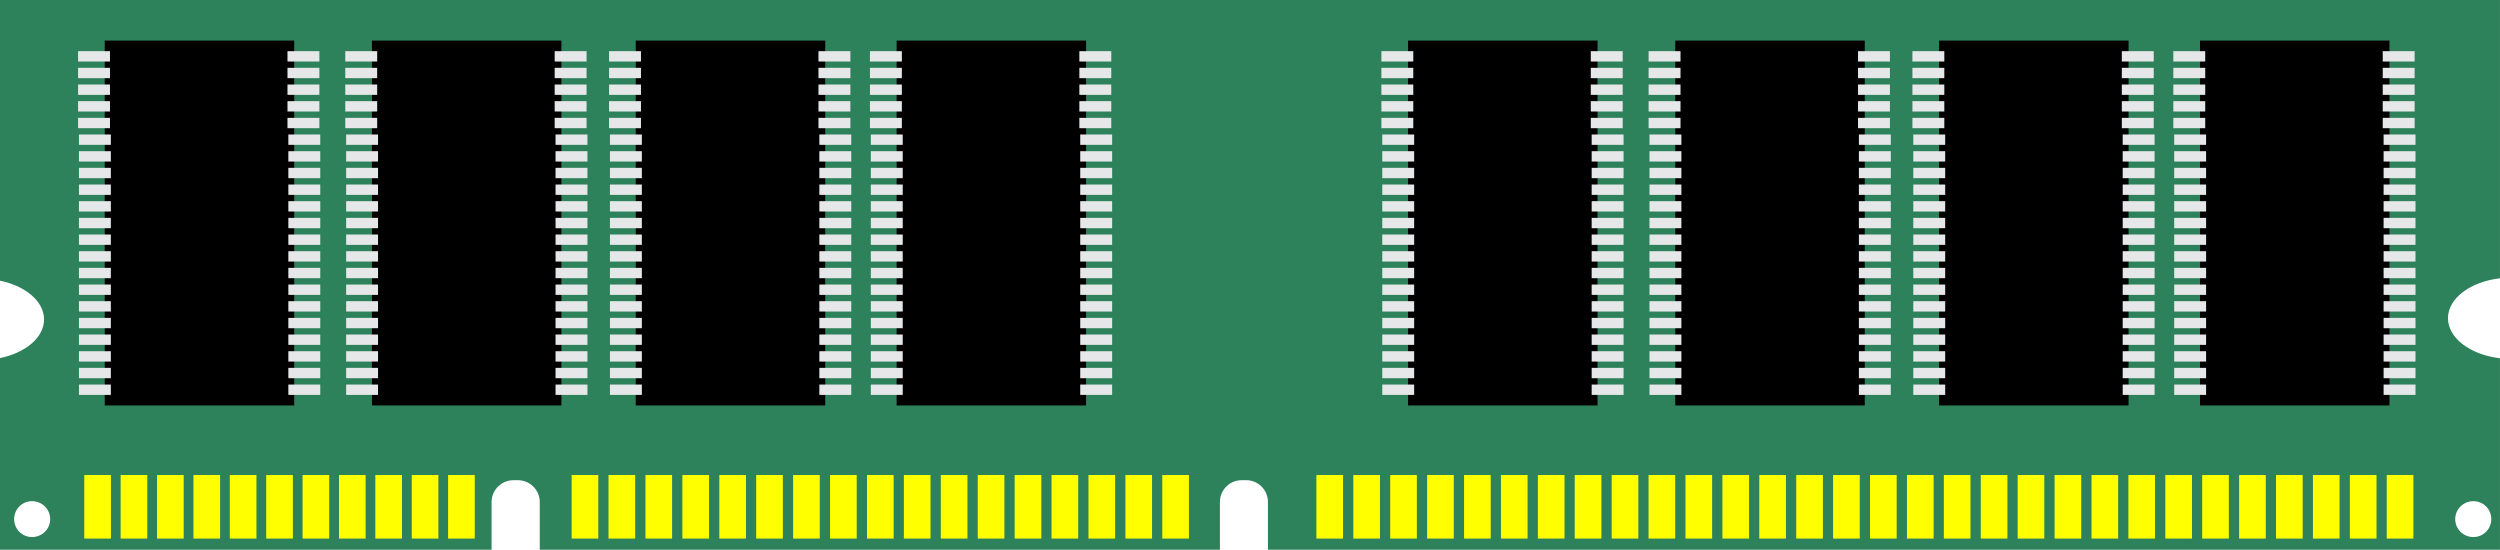
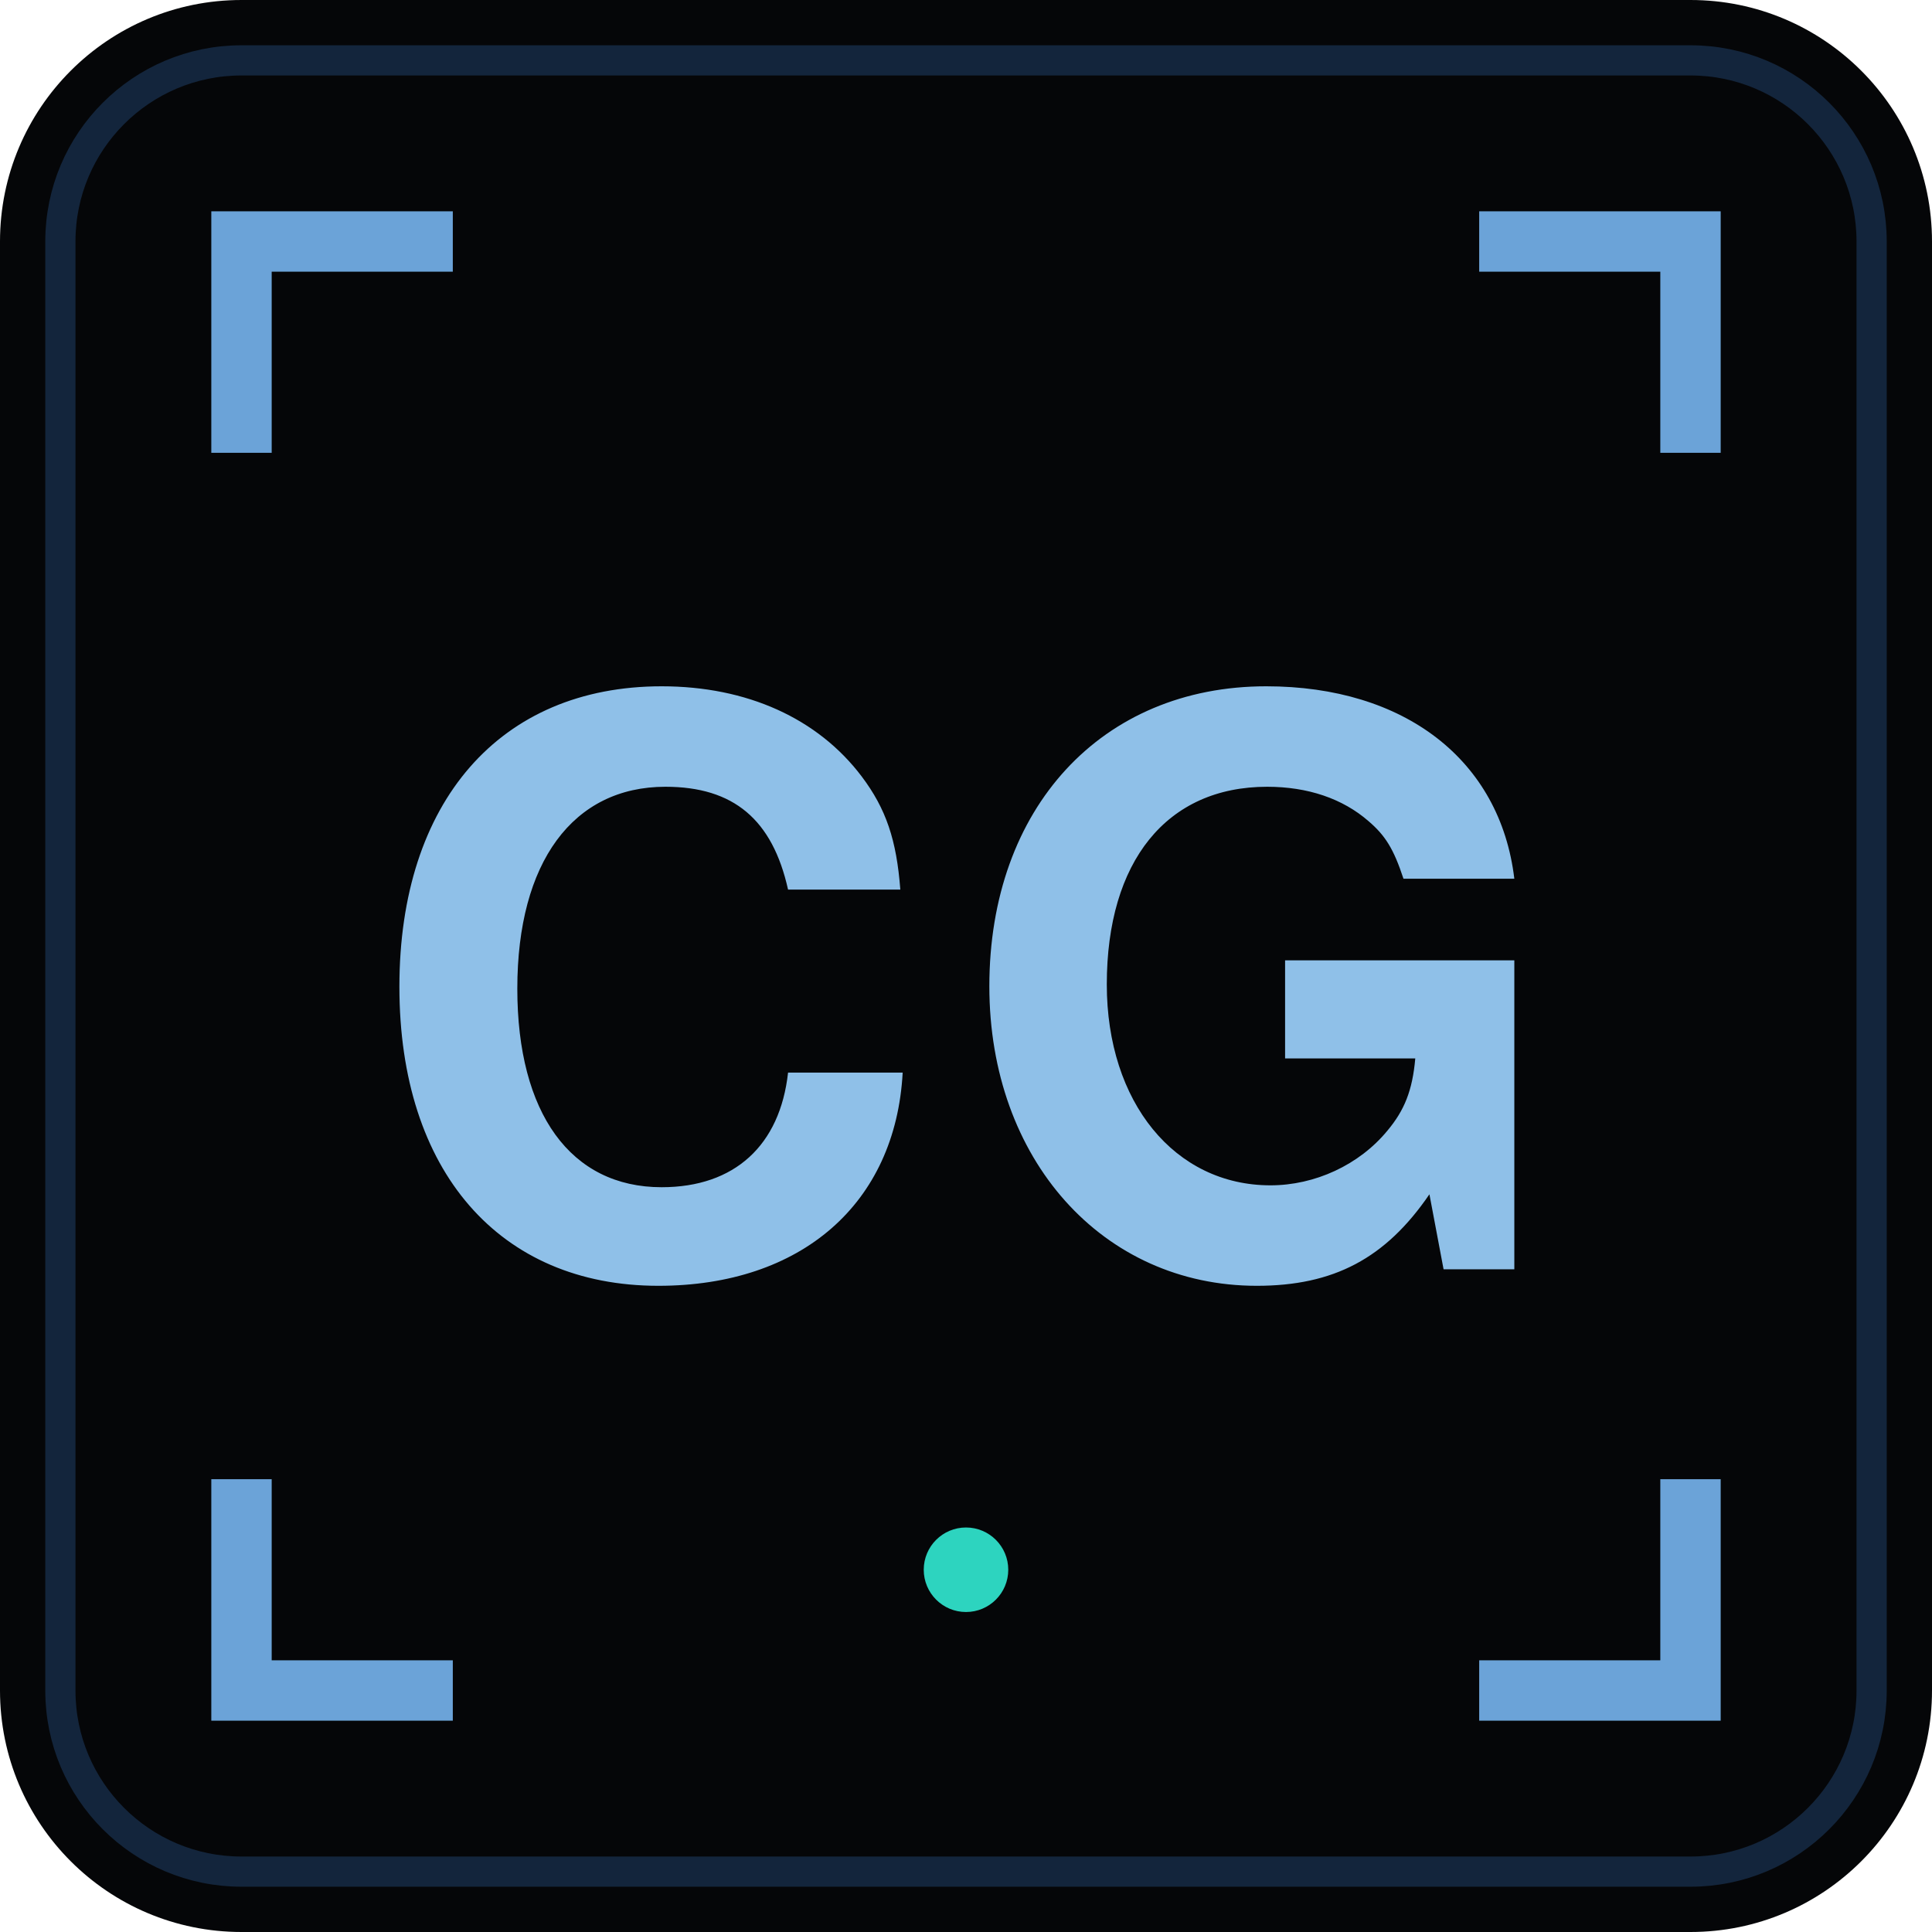
- <svg xmlns="http://www.w3.org/2000/svg" id="svg2" viewBox="0 0 431.19 94.812" version="1.0">
-   <g id="layer1" transform="translate(-136.73 -58.831)">
-     <g id="g4539" transform="translate(-6.364 -407.29)">
-       <path id="rect3662" style="fill-rule:evenodd;fill:#2d825b" d="m143.09 466.12v48.41c4.4 0.9 7.6 3.56 7.6 6.69 0 3.12-3.2 5.76-7.6 6.66v33.06h84.79v-8.22c0-2.11 1.7-3.78 3.81-3.78h0.69c2.1 0 3.81 1.67 3.81 3.78v8.22h117.31v-8.22c0-2.11 1.68-3.78 3.78-3.78h0.72c2.11 0 3.78 1.67 3.78 3.78v8.22h212.5v-33.03c-5.09-0.59-8.97-3.47-8.97-6.91s3.88-6.29 8.97-6.88v-48h-431.19zm5.53 86.44c1.72 0 3.13 1.38 3.13 3.1 0 1.71-1.41 3.09-3.13 3.09-1.71 0-3.09-1.38-3.09-3.09 0-1.72 1.38-3.1 3.09-3.1zm421.07 0c1.71 0 3.09 1.38 3.09 3.1 0 1.71-1.38 3.09-3.09 3.09-1.72 0-3.13-1.38-3.13-3.09 0-1.72 1.41-3.1 3.13-3.1z" />
-       <g id="g3664" transform="translate(-1.4702 228.88)">
-         <rect id="rect3666" style="fill:#000000" height="62.932" width="32.678" y="244.24" x="162.63" />
-         <g id="g3668" transform="translate(0 -.012934)">
-           <rect id="rect3670" style="fill:#e6e7e8" height="1.786" width="5.503" y="246.08" x="158.03" />
-           <rect id="rect3672" style="fill:#e6e7e8" height="1.786" width="5.503" y="248.95" x="158.03" />
-           <rect id="rect3674" style="fill:#e6e7e8" height="1.786" width="5.503" y="251.83" x="158.03" />
-           <rect id="rect3676" style="fill:#e6e7e8" height="1.786" width="5.503" y="254.7" x="158.03" />
-           <rect id="rect3678" style="fill:#e6e7e8" height="1.786" width="5.503" y="257.58" x="158.03" />
-           <rect id="rect3680" style="fill:#e6e7e8" height="1.786" width="5.503" y="260.45" x="158.18" />
-           <rect id="rect3682" style="fill:#e6e7e8" height="1.786" width="5.503" y="263.33" x="158.18" />
-           <rect id="rect3684" style="fill:#e6e7e8" height="1.786" width="5.503" y="266.2" x="158.18" />
-           <rect id="rect3686" style="fill:#e6e7e8" height="1.786" width="5.503" y="269.08" x="158.18" />
-           <rect id="rect3688" style="fill:#e6e7e8" height="1.786" width="5.503" y="271.95" x="158.18" />
-           <rect id="rect3690" style="fill:#e6e7e8" height="1.786" width="5.503" y="274.83" x="158.18" />
-           <rect id="rect3692" style="fill:#e6e7e8" height="1.786" width="5.503" y="277.7" x="158.18" />
-           <rect id="rect3694" style="fill:#e6e7e8" height="1.786" width="5.503" y="280.58" x="158.18" />
-           <rect id="rect3696" style="fill:#e6e7e8" height="1.786" width="5.503" y="283.45" x="158.18" />
-           <rect id="rect3698" style="fill:#e6e7e8" height="1.786" width="5.503" y="286.33" x="158.18" />
-           <rect id="rect3700" style="fill:#e6e7e8" height="1.786" width="5.503" y="289.2" x="158.18" />
-           <rect id="rect3702" style="fill:#e6e7e8" height="1.786" width="5.503" y="292.08" x="158.18" />
-           <rect id="rect3704" style="fill:#e6e7e8" height="1.786" width="5.503" y="294.95" x="158.18" />
-           <rect id="rect3706" style="fill:#e6e7e8" height="1.786" width="5.503" y="297.83" x="158.18" />
-           <rect id="rect3708" style="fill:#e6e7e8" height="1.786" width="5.503" y="300.7" x="158.18" />
-           <rect id="rect3710" style="fill:#e6e7e8" height="1.786" width="5.503" y="303.58" x="158.18" />
-         </g>
-         <g id="g3712" transform="translate(36.117 -.012934)">
-           <rect id="rect3714" style="fill:#e6e7e8" height="1.786" width="5.503" y="246.08" x="158.03" />
-           <rect id="rect3716" style="fill:#e6e7e8" height="1.786" width="5.503" y="248.95" x="158.03" />
-           <rect id="rect3718" style="fill:#e6e7e8" height="1.786" width="5.503" y="251.83" x="158.03" />
-           <rect id="rect3720" style="fill:#e6e7e8" height="1.786" width="5.503" y="254.7" x="158.03" />
-           <rect id="rect3722" style="fill:#e6e7e8" height="1.786" width="5.503" y="257.58" x="158.03" />
-           <rect id="rect3724" style="fill:#e6e7e8" height="1.786" width="5.503" y="260.45" x="158.18" />
-           <rect id="rect3726" style="fill:#e6e7e8" height="1.786" width="5.503" y="263.33" x="158.18" />
-           <rect id="rect3728" style="fill:#e6e7e8" height="1.786" width="5.503" y="266.2" x="158.18" />
-           <rect id="rect3730" style="fill:#e6e7e8" height="1.786" width="5.503" y="269.08" x="158.18" />
-           <rect id="rect3732" style="fill:#e6e7e8" height="1.786" width="5.503" y="271.95" x="158.18" />
-           <rect id="rect3734" style="fill:#e6e7e8" height="1.786" width="5.503" y="274.83" x="158.18" />
-           <rect id="rect3736" style="fill:#e6e7e8" height="1.786" width="5.503" y="277.7" x="158.18" />
-           <rect id="rect3738" style="fill:#e6e7e8" height="1.786" width="5.503" y="280.58" x="158.18" />
-           <rect id="rect3740" style="fill:#e6e7e8" height="1.786" width="5.503" y="283.45" x="158.18" />
-           <rect id="rect3742" style="fill:#e6e7e8" height="1.786" width="5.503" y="286.33" x="158.18" />
-           <rect id="rect3744" style="fill:#e6e7e8" height="1.786" width="5.503" y="289.2" x="158.18" />
-           <rect id="rect3746" style="fill:#e6e7e8" height="1.786" width="5.503" y="292.08" x="158.18" />
-           <rect id="rect3748" style="fill:#e6e7e8" height="1.786" width="5.503" y="294.95" x="158.18" />
-           <rect id="rect3750" style="fill:#e6e7e8" height="1.786" width="5.503" y="297.83" x="158.18" />
-           <rect id="rect3752" style="fill:#e6e7e8" height="1.786" width="5.503" y="300.7" x="158.18" />
-           <rect id="rect3754" style="fill:#e6e7e8" height="1.786" width="5.503" y="303.58" x="158.18" />
-         </g>
-       </g>
-       <g id="g3756" transform="translate(44.614 228.88)">
-         <rect id="rect3758" style="fill:#000000" height="62.932" width="32.678" y="244.24" x="162.63" />
-         <g id="g3760" transform="translate(0 -.012934)">
-           <rect id="rect3762" style="fill:#e6e7e8" height="1.786" width="5.503" y="246.08" x="158.03" />
-           <rect id="rect3764" style="fill:#e6e7e8" height="1.786" width="5.503" y="248.95" x="158.03" />
-           <rect id="rect3766" style="fill:#e6e7e8" height="1.786" width="5.503" y="251.83" x="158.03" />
-           <rect id="rect3768" style="fill:#e6e7e8" height="1.786" width="5.503" y="254.7" x="158.03" />
-           <rect id="rect3770" style="fill:#e6e7e8" height="1.786" width="5.503" y="257.58" x="158.03" />
-           <rect id="rect3772" style="fill:#e6e7e8" height="1.786" width="5.503" y="260.45" x="158.18" />
-           <rect id="rect3774" style="fill:#e6e7e8" height="1.786" width="5.503" y="263.33" x="158.18" />
-           <rect id="rect3776" style="fill:#e6e7e8" height="1.786" width="5.503" y="266.2" x="158.18" />
-           <rect id="rect3778" style="fill:#e6e7e8" height="1.786" width="5.503" y="269.08" x="158.18" />
-           <rect id="rect3780" style="fill:#e6e7e8" height="1.786" width="5.503" y="271.95" x="158.18" />
-           <rect id="rect3782" style="fill:#e6e7e8" height="1.786" width="5.503" y="274.83" x="158.18" />
-           <rect id="rect3784" style="fill:#e6e7e8" height="1.786" width="5.503" y="277.7" x="158.18" />
-           <rect id="rect3786" style="fill:#e6e7e8" height="1.786" width="5.503" y="280.58" x="158.18" />
-           <rect id="rect3788" style="fill:#e6e7e8" height="1.786" width="5.503" y="283.45" x="158.18" />
-           <rect id="rect3790" style="fill:#e6e7e8" height="1.786" width="5.503" y="286.33" x="158.18" />
-           <rect id="rect3792" style="fill:#e6e7e8" height="1.786" width="5.503" y="289.2" x="158.18" />
-           <rect id="rect3794" style="fill:#e6e7e8" height="1.786" width="5.503" y="292.08" x="158.18" />
-           <rect id="rect3796" style="fill:#e6e7e8" height="1.786" width="5.503" y="294.95" x="158.18" />
-           <rect id="rect3798" style="fill:#e6e7e8" height="1.786" width="5.503" y="297.83" x="158.18" />
-           <rect id="rect3800" style="fill:#e6e7e8" height="1.786" width="5.503" y="300.7" x="158.18" />
-           <rect id="rect3802" style="fill:#e6e7e8" height="1.786" width="5.503" y="303.58" x="158.18" />
-         </g>
-         <g id="g3804" transform="translate(36.117 -.012934)">
-           <rect id="rect3806" style="fill:#e6e7e8" height="1.786" width="5.503" y="246.08" x="158.03" />
-           <rect id="rect3808" style="fill:#e6e7e8" height="1.786" width="5.503" y="248.95" x="158.03" />
-           <rect id="rect3810" style="fill:#e6e7e8" height="1.786" width="5.503" y="251.83" x="158.03" />
-           <rect id="rect3812" style="fill:#e6e7e8" height="1.786" width="5.503" y="254.7" x="158.03" />
-           <rect id="rect3814" style="fill:#e6e7e8" height="1.786" width="5.503" y="257.58" x="158.03" />
-           <rect id="rect3816" style="fill:#e6e7e8" height="1.786" width="5.503" y="260.45" x="158.18" />
-           <rect id="rect3818" style="fill:#e6e7e8" height="1.786" width="5.503" y="263.33" x="158.18" />
-           <rect id="rect3820" style="fill:#e6e7e8" height="1.786" width="5.503" y="266.2" x="158.18" />
-           <rect id="rect3822" style="fill:#e6e7e8" height="1.786" width="5.503" y="269.08" x="158.18" />
-           <rect id="rect3824" style="fill:#e6e7e8" height="1.786" width="5.503" y="271.95" x="158.18" />
-           <rect id="rect3826" style="fill:#e6e7e8" height="1.786" width="5.503" y="274.83" x="158.18" />
-           <rect id="rect3828" style="fill:#e6e7e8" height="1.786" width="5.503" y="277.7" x="158.18" />
-           <rect id="rect3830" style="fill:#e6e7e8" height="1.786" width="5.503" y="280.58" x="158.18" />
-           <rect id="rect3832" style="fill:#e6e7e8" height="1.786" width="5.503" y="283.45" x="158.18" />
-           <rect id="rect3834" style="fill:#e6e7e8" height="1.786" width="5.503" y="286.33" x="158.18" />
-           <rect id="rect3836" style="fill:#e6e7e8" height="1.786" width="5.503" y="289.2" x="158.18" />
-           <rect id="rect3838" style="fill:#e6e7e8" height="1.786" width="5.503" y="292.08" x="158.18" />
-           <rect id="rect3840" style="fill:#e6e7e8" height="1.786" width="5.503" y="294.95" x="158.18" />
-           <rect id="rect3842" style="fill:#e6e7e8" height="1.786" width="5.503" y="297.83" x="158.18" />
-           <rect id="rect3844" style="fill:#e6e7e8" height="1.786" width="5.503" y="300.7" x="158.18" />
-           <rect id="rect3846" style="fill:#e6e7e8" height="1.786" width="5.503" y="303.58" x="158.18" />
-         </g>
-       </g>
-       <g id="g3848" transform="translate(90.114 228.88)">
-         <rect id="rect3850" style="fill:#000000" height="62.932" width="32.678" y="244.24" x="162.63" />
-         <g id="g3852" transform="translate(0 -.012934)">
-           <rect id="rect3854" style="fill:#e6e7e8" height="1.786" width="5.503" y="246.08" x="158.03" />
-           <rect id="rect3856" style="fill:#e6e7e8" height="1.786" width="5.503" y="248.95" x="158.03" />
-           <rect id="rect3858" style="fill:#e6e7e8" height="1.786" width="5.503" y="251.83" x="158.03" />
-           <rect id="rect3860" style="fill:#e6e7e8" height="1.786" width="5.503" y="254.7" x="158.03" />
-           <rect id="rect3862" style="fill:#e6e7e8" height="1.786" width="5.503" y="257.58" x="158.03" />
-           <rect id="rect3864" style="fill:#e6e7e8" height="1.786" width="5.503" y="260.45" x="158.18" />
-           <rect id="rect3866" style="fill:#e6e7e8" height="1.786" width="5.503" y="263.33" x="158.18" />
-           <rect id="rect3868" style="fill:#e6e7e8" height="1.786" width="5.503" y="266.2" x="158.18" />
-           <rect id="rect3870" style="fill:#e6e7e8" height="1.786" width="5.503" y="269.08" x="158.18" />
-           <rect id="rect3872" style="fill:#e6e7e8" height="1.786" width="5.503" y="271.95" x="158.18" />
-           <rect id="rect3874" style="fill:#e6e7e8" height="1.786" width="5.503" y="274.83" x="158.18" />
-           <rect id="rect3876" style="fill:#e6e7e8" height="1.786" width="5.503" y="277.7" x="158.18" />
-           <rect id="rect3878" style="fill:#e6e7e8" height="1.786" width="5.503" y="280.58" x="158.18" />
-           <rect id="rect3880" style="fill:#e6e7e8" height="1.786" width="5.503" y="283.45" x="158.18" />
-           <rect id="rect3882" style="fill:#e6e7e8" height="1.786" width="5.503" y="286.33" x="158.18" />
-           <rect id="rect3884" style="fill:#e6e7e8" height="1.786" width="5.503" y="289.2" x="158.18" />
-           <rect id="rect3886" style="fill:#e6e7e8" height="1.786" width="5.503" y="292.08" x="158.18" />
-           <rect id="rect3888" style="fill:#e6e7e8" height="1.786" width="5.503" y="294.95" x="158.18" />
-           <rect id="rect3890" style="fill:#e6e7e8" height="1.786" width="5.503" y="297.83" x="158.18" />
-           <rect id="rect3892" style="fill:#e6e7e8" height="1.786" width="5.503" y="300.7" x="158.18" />
-           <rect id="rect3894" style="fill:#e6e7e8" height="1.786" width="5.503" y="303.58" x="158.18" />
-         </g>
-         <g id="g3896" transform="translate(36.117 -.012934)">
-           <rect id="rect3898" style="fill:#e6e7e8" height="1.786" width="5.503" y="246.08" x="158.03" />
-           <rect id="rect3900" style="fill:#e6e7e8" height="1.786" width="5.503" y="248.95" x="158.03" />
-           <rect id="rect3902" style="fill:#e6e7e8" height="1.786" width="5.503" y="251.83" x="158.03" />
-           <rect id="rect3904" style="fill:#e6e7e8" height="1.786" width="5.503" y="254.7" x="158.03" />
-           <rect id="rect3906" style="fill:#e6e7e8" height="1.786" width="5.503" y="257.58" x="158.03" />
-           <rect id="rect3908" style="fill:#e6e7e8" height="1.786" width="5.503" y="260.45" x="158.18" />
-           <rect id="rect3910" style="fill:#e6e7e8" height="1.786" width="5.503" y="263.33" x="158.18" />
-           <rect id="rect3912" style="fill:#e6e7e8" height="1.786" width="5.503" y="266.2" x="158.18" />
-           <rect id="rect3914" style="fill:#e6e7e8" height="1.786" width="5.503" y="269.08" x="158.18" />
-           <rect id="rect3916" style="fill:#e6e7e8" height="1.786" width="5.503" y="271.95" x="158.18" />
-           <rect id="rect3918" style="fill:#e6e7e8" height="1.786" width="5.503" y="274.83" x="158.18" />
-           <rect id="rect3920" style="fill:#e6e7e8" height="1.786" width="5.503" y="277.7" x="158.18" />
-           <rect id="rect3922" style="fill:#e6e7e8" height="1.786" width="5.503" y="280.58" x="158.18" />
-           <rect id="rect3924" style="fill:#e6e7e8" height="1.786" width="5.503" y="283.45" x="158.18" />
-           <rect id="rect3926" style="fill:#e6e7e8" height="1.786" width="5.503" y="286.33" x="158.18" />
-           <rect id="rect3928" style="fill:#e6e7e8" height="1.786" width="5.503" y="289.2" x="158.18" />
-           <rect id="rect3930" style="fill:#e6e7e8" height="1.786" width="5.503" y="292.08" x="158.18" />
-           <rect id="rect3932" style="fill:#e6e7e8" height="1.786" width="5.503" y="294.95" x="158.18" />
-           <rect id="rect3934" style="fill:#e6e7e8" height="1.786" width="5.503" y="297.83" x="158.18" />
-           <rect id="rect3936" style="fill:#e6e7e8" height="1.786" width="5.503" y="300.7" x="158.18" />
-           <rect id="rect3938" style="fill:#e6e7e8" height="1.786" width="5.503" y="303.58" x="158.18" />
-         </g>
-       </g>
-       <g id="g3940" transform="translate(135.11 228.88)">
-         <rect id="rect3942" style="fill:#000000" height="62.932" width="32.678" y="244.24" x="162.63" />
-         <g id="g3944" transform="translate(0 -.012934)">
-           <rect id="rect3946" style="fill:#e6e7e8" height="1.786" width="5.503" y="246.08" x="158.03" />
-           <rect id="rect3948" style="fill:#e6e7e8" height="1.786" width="5.503" y="248.95" x="158.03" />
-           <rect id="rect3950" style="fill:#e6e7e8" height="1.786" width="5.503" y="251.83" x="158.03" />
-           <rect id="rect3952" style="fill:#e6e7e8" height="1.786" width="5.503" y="254.7" x="158.03" />
-           <rect id="rect3954" style="fill:#e6e7e8" height="1.786" width="5.503" y="257.58" x="158.03" />
-           <rect id="rect3956" style="fill:#e6e7e8" height="1.786" width="5.503" y="260.45" x="158.18" />
-           <rect id="rect3958" style="fill:#e6e7e8" height="1.786" width="5.503" y="263.33" x="158.18" />
-           <rect id="rect3960" style="fill:#e6e7e8" height="1.786" width="5.503" y="266.2" x="158.18" />
-           <rect id="rect3962" style="fill:#e6e7e8" height="1.786" width="5.503" y="269.08" x="158.18" />
-           <rect id="rect3964" style="fill:#e6e7e8" height="1.786" width="5.503" y="271.95" x="158.18" />
-           <rect id="rect3966" style="fill:#e6e7e8" height="1.786" width="5.503" y="274.83" x="158.18" />
-           <rect id="rect3968" style="fill:#e6e7e8" height="1.786" width="5.503" y="277.7" x="158.18" />
-           <rect id="rect3970" style="fill:#e6e7e8" height="1.786" width="5.503" y="280.58" x="158.18" />
-           <rect id="rect3972" style="fill:#e6e7e8" height="1.786" width="5.503" y="283.45" x="158.18" />
-           <rect id="rect3974" style="fill:#e6e7e8" height="1.786" width="5.503" y="286.33" x="158.18" />
-           <rect id="rect3976" style="fill:#e6e7e8" height="1.786" width="5.503" y="289.2" x="158.18" />
-           <rect id="rect3978" style="fill:#e6e7e8" height="1.786" width="5.503" y="292.08" x="158.18" />
-           <rect id="rect3980" style="fill:#e6e7e8" height="1.786" width="5.503" y="294.95" x="158.18" />
-           <rect id="rect3982" style="fill:#e6e7e8" height="1.786" width="5.503" y="297.83" x="158.18" />
-           <rect id="rect3984" style="fill:#e6e7e8" height="1.786" width="5.503" y="300.7" x="158.18" />
-           <rect id="rect3986" style="fill:#e6e7e8" height="1.786" width="5.503" y="303.58" x="158.18" />
-         </g>
-         <g id="g3988" transform="translate(36.117 -.012934)">
-           <rect id="rect3990" style="fill:#e6e7e8" height="1.786" width="5.503" y="246.08" x="158.03" />
-           <rect id="rect3992" style="fill:#e6e7e8" height="1.786" width="5.503" y="248.95" x="158.03" />
-           <rect id="rect3994" style="fill:#e6e7e8" height="1.786" width="5.503" y="251.83" x="158.03" />
-           <rect id="rect3996" style="fill:#e6e7e8" height="1.786" width="5.503" y="254.7" x="158.03" />
-           <rect id="rect3998" style="fill:#e6e7e8" height="1.786" width="5.503" y="257.58" x="158.03" />
-           <rect id="rect4000" style="fill:#e6e7e8" height="1.786" width="5.503" y="260.45" x="158.18" />
-           <rect id="rect4002" style="fill:#e6e7e8" height="1.786" width="5.503" y="263.33" x="158.18" />
-           <rect id="rect4004" style="fill:#e6e7e8" height="1.786" width="5.503" y="266.2" x="158.18" />
-           <rect id="rect4006" style="fill:#e6e7e8" height="1.786" width="5.503" y="269.08" x="158.18" />
-           <rect id="rect4008" style="fill:#e6e7e8" height="1.786" width="5.503" y="271.95" x="158.18" />
-           <rect id="rect4010" style="fill:#e6e7e8" height="1.786" width="5.503" y="274.83" x="158.18" />
-           <rect id="rect4012" style="fill:#e6e7e8" height="1.786" width="5.503" y="277.7" x="158.18" />
-           <rect id="rect4014" style="fill:#e6e7e8" height="1.786" width="5.503" y="280.58" x="158.18" />
-           <rect id="rect4016" style="fill:#e6e7e8" height="1.786" width="5.503" y="283.45" x="158.18" />
-           <rect id="rect4018" style="fill:#e6e7e8" height="1.786" width="5.503" y="286.33" x="158.18" />
-           <rect id="rect4020" style="fill:#e6e7e8" height="1.786" width="5.503" y="289.2" x="158.18" />
-           <rect id="rect4022" style="fill:#e6e7e8" height="1.786" width="5.503" y="292.08" x="158.18" />
-           <rect id="rect4024" style="fill:#e6e7e8" height="1.786" width="5.503" y="294.95" x="158.18" />
-           <rect id="rect4026" style="fill:#e6e7e8" height="1.786" width="5.503" y="297.83" x="158.18" />
-           <rect id="rect4028" style="fill:#e6e7e8" height="1.786" width="5.503" y="300.7" x="158.18" />
-           <rect id="rect4030" style="fill:#e6e7e8" height="1.786" width="5.503" y="303.58" x="158.18" />
-         </g>
-       </g>
-       <g id="g4032" transform="translate(223.32 228.88)">
-         <rect id="rect4034" style="fill:#000000" height="62.932" width="32.678" y="244.24" x="162.63" />
-         <g id="g4036" transform="translate(0 -.012934)">
-           <rect id="rect4038" style="fill:#e6e7e8" height="1.786" width="5.503" y="246.08" x="158.03" />
-           <rect id="rect4040" style="fill:#e6e7e8" height="1.786" width="5.503" y="248.95" x="158.03" />
-           <rect id="rect4042" style="fill:#e6e7e8" height="1.786" width="5.503" y="251.83" x="158.03" />
-           <rect id="rect4044" style="fill:#e6e7e8" height="1.786" width="5.503" y="254.7" x="158.03" />
-           <rect id="rect4046" style="fill:#e6e7e8" height="1.786" width="5.503" y="257.58" x="158.03" />
-           <rect id="rect4048" style="fill:#e6e7e8" height="1.786" width="5.503" y="260.45" x="158.18" />
-           <rect id="rect4050" style="fill:#e6e7e8" height="1.786" width="5.503" y="263.33" x="158.18" />
-           <rect id="rect4052" style="fill:#e6e7e8" height="1.786" width="5.503" y="266.2" x="158.18" />
-           <rect id="rect4054" style="fill:#e6e7e8" height="1.786" width="5.503" y="269.08" x="158.18" />
-           <rect id="rect4056" style="fill:#e6e7e8" height="1.786" width="5.503" y="271.95" x="158.18" />
-           <rect id="rect4058" style="fill:#e6e7e8" height="1.786" width="5.503" y="274.83" x="158.18" />
-           <rect id="rect4060" style="fill:#e6e7e8" height="1.786" width="5.503" y="277.7" x="158.18" />
-           <rect id="rect4062" style="fill:#e6e7e8" height="1.786" width="5.503" y="280.58" x="158.18" />
-           <rect id="rect4064" style="fill:#e6e7e8" height="1.786" width="5.503" y="283.45" x="158.18" />
-           <rect id="rect4066" style="fill:#e6e7e8" height="1.786" width="5.503" y="286.33" x="158.18" />
-           <rect id="rect4068" style="fill:#e6e7e8" height="1.786" width="5.503" y="289.2" x="158.18" />
-           <rect id="rect4070" style="fill:#e6e7e8" height="1.786" width="5.503" y="292.08" x="158.18" />
-           <rect id="rect4072" style="fill:#e6e7e8" height="1.786" width="5.503" y="294.95" x="158.18" />
-           <rect id="rect4074" style="fill:#e6e7e8" height="1.786" width="5.503" y="297.83" x="158.18" />
-           <rect id="rect4076" style="fill:#e6e7e8" height="1.786" width="5.503" y="300.7" x="158.18" />
-           <rect id="rect4078" style="fill:#e6e7e8" height="1.786" width="5.503" y="303.58" x="158.18" />
-         </g>
-         <g id="g4080" transform="translate(36.117 -.012934)">
-           <rect id="rect4082" style="fill:#e6e7e8" height="1.786" width="5.503" y="246.08" x="158.03" />
-           <rect id="rect4084" style="fill:#e6e7e8" height="1.786" width="5.503" y="248.95" x="158.03" />
-           <rect id="rect4086" style="fill:#e6e7e8" height="1.786" width="5.503" y="251.83" x="158.03" />
-           <rect id="rect4088" style="fill:#e6e7e8" height="1.786" width="5.503" y="254.7" x="158.03" />
-           <rect id="rect4090" style="fill:#e6e7e8" height="1.786" width="5.503" y="257.58" x="158.03" />
-           <rect id="rect4092" style="fill:#e6e7e8" height="1.786" width="5.503" y="260.45" x="158.18" />
-           <rect id="rect4094" style="fill:#e6e7e8" height="1.786" width="5.503" y="263.33" x="158.18" />
-           <rect id="rect4096" style="fill:#e6e7e8" height="1.786" width="5.503" y="266.2" x="158.18" />
-           <rect id="rect4098" style="fill:#e6e7e8" height="1.786" width="5.503" y="269.08" x="158.18" />
-           <rect id="rect4100" style="fill:#e6e7e8" height="1.786" width="5.503" y="271.95" x="158.18" />
-           <rect id="rect4102" style="fill:#e6e7e8" height="1.786" width="5.503" y="274.83" x="158.18" />
-           <rect id="rect4104" style="fill:#e6e7e8" height="1.786" width="5.503" y="277.7" x="158.18" />
-           <rect id="rect4106" style="fill:#e6e7e8" height="1.786" width="5.503" y="280.58" x="158.18" />
-           <rect id="rect4108" style="fill:#e6e7e8" height="1.786" width="5.503" y="283.45" x="158.18" />
-           <rect id="rect4110" style="fill:#e6e7e8" height="1.786" width="5.503" y="286.33" x="158.18" />
-           <rect id="rect4112" style="fill:#e6e7e8" height="1.786" width="5.503" y="289.2" x="158.18" />
-           <rect id="rect4114" style="fill:#e6e7e8" height="1.786" width="5.503" y="292.08" x="158.18" />
-           <rect id="rect4116" style="fill:#e6e7e8" height="1.786" width="5.503" y="294.95" x="158.18" />
-           <rect id="rect4118" style="fill:#e6e7e8" height="1.786" width="5.503" y="297.83" x="158.18" />
-           <rect id="rect4120" style="fill:#e6e7e8" height="1.786" width="5.503" y="300.7" x="158.18" />
-           <rect id="rect4122" style="fill:#e6e7e8" height="1.786" width="5.503" y="303.58" x="158.18" />
-         </g>
-       </g>
-       <g id="g4124" transform="translate(269.41 228.88)">
-         <rect id="rect4126" style="fill:#000000" height="62.932" width="32.678" y="244.24" x="162.63" />
-         <g id="g4128" transform="translate(0 -.012934)">
-           <rect id="rect4130" style="fill:#e6e7e8" height="1.786" width="5.503" y="246.08" x="158.03" />
-           <rect id="rect4132" style="fill:#e6e7e8" height="1.786" width="5.503" y="248.95" x="158.03" />
-           <rect id="rect4134" style="fill:#e6e7e8" height="1.786" width="5.503" y="251.83" x="158.03" />
-           <rect id="rect4136" style="fill:#e6e7e8" height="1.786" width="5.503" y="254.7" x="158.03" />
-           <rect id="rect4138" style="fill:#e6e7e8" height="1.786" width="5.503" y="257.58" x="158.03" />
-           <rect id="rect4140" style="fill:#e6e7e8" height="1.786" width="5.503" y="260.45" x="158.18" />
-           <rect id="rect4142" style="fill:#e6e7e8" height="1.786" width="5.503" y="263.33" x="158.18" />
-           <rect id="rect4144" style="fill:#e6e7e8" height="1.786" width="5.503" y="266.2" x="158.18" />
-           <rect id="rect4146" style="fill:#e6e7e8" height="1.786" width="5.503" y="269.08" x="158.18" />
-           <rect id="rect4148" style="fill:#e6e7e8" height="1.786" width="5.503" y="271.95" x="158.18" />
-           <rect id="rect4150" style="fill:#e6e7e8" height="1.786" width="5.503" y="274.83" x="158.18" />
-           <rect id="rect4152" style="fill:#e6e7e8" height="1.786" width="5.503" y="277.7" x="158.18" />
-           <rect id="rect4154" style="fill:#e6e7e8" height="1.786" width="5.503" y="280.58" x="158.18" />
-           <rect id="rect4156" style="fill:#e6e7e8" height="1.786" width="5.503" y="283.45" x="158.18" />
-           <rect id="rect4158" style="fill:#e6e7e8" height="1.786" width="5.503" y="286.33" x="158.18" />
-           <rect id="rect4160" style="fill:#e6e7e8" height="1.786" width="5.503" y="289.2" x="158.18" />
-           <rect id="rect4162" style="fill:#e6e7e8" height="1.786" width="5.503" y="292.08" x="158.18" />
-           <rect id="rect4164" style="fill:#e6e7e8" height="1.786" width="5.503" y="294.95" x="158.18" />
-           <rect id="rect4166" style="fill:#e6e7e8" height="1.786" width="5.503" y="297.83" x="158.18" />
-           <rect id="rect4168" style="fill:#e6e7e8" height="1.786" width="5.503" y="300.7" x="158.18" />
-           <rect id="rect4170" style="fill:#e6e7e8" height="1.786" width="5.503" y="303.58" x="158.18" />
-         </g>
-         <g id="g4172" transform="translate(36.117 -.012934)">
-           <rect id="rect4174" style="fill:#e6e7e8" height="1.786" width="5.503" y="246.08" x="158.03" />
-           <rect id="rect4176" style="fill:#e6e7e8" height="1.786" width="5.503" y="248.95" x="158.03" />
-           <rect id="rect4178" style="fill:#e6e7e8" height="1.786" width="5.503" y="251.83" x="158.03" />
-           <rect id="rect4180" style="fill:#e6e7e8" height="1.786" width="5.503" y="254.7" x="158.03" />
-           <rect id="rect4182" style="fill:#e6e7e8" height="1.786" width="5.503" y="257.58" x="158.03" />
-           <rect id="rect4184" style="fill:#e6e7e8" height="1.786" width="5.503" y="260.45" x="158.18" />
-           <rect id="rect4186" style="fill:#e6e7e8" height="1.786" width="5.503" y="263.33" x="158.18" />
-           <rect id="rect4188" style="fill:#e6e7e8" height="1.786" width="5.503" y="266.2" x="158.18" />
-           <rect id="rect4190" style="fill:#e6e7e8" height="1.786" width="5.503" y="269.08" x="158.18" />
-           <rect id="rect4192" style="fill:#e6e7e8" height="1.786" width="5.503" y="271.95" x="158.18" />
-           <rect id="rect4194" style="fill:#e6e7e8" height="1.786" width="5.503" y="274.83" x="158.18" />
-           <rect id="rect4196" style="fill:#e6e7e8" height="1.786" width="5.503" y="277.7" x="158.18" />
-           <rect id="rect4198" style="fill:#e6e7e8" height="1.786" width="5.503" y="280.58" x="158.18" />
-           <rect id="rect4200" style="fill:#e6e7e8" height="1.786" width="5.503" y="283.45" x="158.18" />
-           <rect id="rect4202" style="fill:#e6e7e8" height="1.786" width="5.503" y="286.33" x="158.18" />
-           <rect id="rect4204" style="fill:#e6e7e8" height="1.786" width="5.503" y="289.2" x="158.18" />
-           <rect id="rect4206" style="fill:#e6e7e8" height="1.786" width="5.503" y="292.08" x="158.18" />
-           <rect id="rect4208" style="fill:#e6e7e8" height="1.786" width="5.503" y="294.95" x="158.18" />
-           <rect id="rect4210" style="fill:#e6e7e8" height="1.786" width="5.503" y="297.83" x="158.18" />
-           <rect id="rect4212" style="fill:#e6e7e8" height="1.786" width="5.503" y="300.7" x="158.18" />
-           <rect id="rect4214" style="fill:#e6e7e8" height="1.786" width="5.503" y="303.58" x="158.18" />
-         </g>
-       </g>
-       <g id="g4216" transform="translate(314.91 228.88)">
-         <rect id="rect4218" style="fill:#000000" height="62.932" width="32.678" y="244.24" x="162.63" />
-         <g id="g4220" transform="translate(0 -.012934)">
-           <rect id="rect4222" style="fill:#e6e7e8" height="1.786" width="5.503" y="246.08" x="158.03" />
-           <rect id="rect4224" style="fill:#e6e7e8" height="1.786" width="5.503" y="248.95" x="158.03" />
-           <rect id="rect4226" style="fill:#e6e7e8" height="1.786" width="5.503" y="251.83" x="158.03" />
-           <rect id="rect4228" style="fill:#e6e7e8" height="1.786" width="5.503" y="254.7" x="158.03" />
-           <rect id="rect4230" style="fill:#e6e7e8" height="1.786" width="5.503" y="257.58" x="158.03" />
-           <rect id="rect4232" style="fill:#e6e7e8" height="1.786" width="5.503" y="260.45" x="158.18" />
-           <rect id="rect4234" style="fill:#e6e7e8" height="1.786" width="5.503" y="263.33" x="158.18" />
-           <rect id="rect4236" style="fill:#e6e7e8" height="1.786" width="5.503" y="266.2" x="158.18" />
-           <rect id="rect4238" style="fill:#e6e7e8" height="1.786" width="5.503" y="269.08" x="158.18" />
-           <rect id="rect4240" style="fill:#e6e7e8" height="1.786" width="5.503" y="271.95" x="158.18" />
-           <rect id="rect4242" style="fill:#e6e7e8" height="1.786" width="5.503" y="274.83" x="158.18" />
-           <rect id="rect4244" style="fill:#e6e7e8" height="1.786" width="5.503" y="277.7" x="158.18" />
-           <rect id="rect4246" style="fill:#e6e7e8" height="1.786" width="5.503" y="280.58" x="158.18" />
-           <rect id="rect4248" style="fill:#e6e7e8" height="1.786" width="5.503" y="283.45" x="158.18" />
-           <rect id="rect4250" style="fill:#e6e7e8" height="1.786" width="5.503" y="286.33" x="158.18" />
-           <rect id="rect4252" style="fill:#e6e7e8" height="1.786" width="5.503" y="289.2" x="158.18" />
-           <rect id="rect4254" style="fill:#e6e7e8" height="1.786" width="5.503" y="292.08" x="158.18" />
-           <rect id="rect4256" style="fill:#e6e7e8" height="1.786" width="5.503" y="294.95" x="158.18" />
-           <rect id="rect4258" style="fill:#e6e7e8" height="1.786" width="5.503" y="297.83" x="158.18" />
-           <rect id="rect4260" style="fill:#e6e7e8" height="1.786" width="5.503" y="300.7" x="158.18" />
-           <rect id="rect4262" style="fill:#e6e7e8" height="1.786" width="5.503" y="303.58" x="158.18" />
-         </g>
-         <g id="g4264" transform="translate(36.117 -.012934)">
-           <rect id="rect4266" style="fill:#e6e7e8" height="1.786" width="5.503" y="246.08" x="158.03" />
-           <rect id="rect4268" style="fill:#e6e7e8" height="1.786" width="5.503" y="248.95" x="158.03" />
-           <rect id="rect4270" style="fill:#e6e7e8" height="1.786" width="5.503" y="251.83" x="158.03" />
-           <rect id="rect4272" style="fill:#e6e7e8" height="1.786" width="5.503" y="254.7" x="158.03" />
-           <rect id="rect4274" style="fill:#e6e7e8" height="1.786" width="5.503" y="257.58" x="158.03" />
-           <rect id="rect4276" style="fill:#e6e7e8" height="1.786" width="5.503" y="260.45" x="158.18" />
-           <rect id="rect4278" style="fill:#e6e7e8" height="1.786" width="5.503" y="263.33" x="158.18" />
-           <rect id="rect4280" style="fill:#e6e7e8" height="1.786" width="5.503" y="266.2" x="158.18" />
-           <rect id="rect4282" style="fill:#e6e7e8" height="1.786" width="5.503" y="269.08" x="158.18" />
-           <rect id="rect4284" style="fill:#e6e7e8" height="1.786" width="5.503" y="271.95" x="158.18" />
-           <rect id="rect4286" style="fill:#e6e7e8" height="1.786" width="5.503" y="274.83" x="158.18" />
-           <rect id="rect4288" style="fill:#e6e7e8" height="1.786" width="5.503" y="277.7" x="158.18" />
-           <rect id="rect4290" style="fill:#e6e7e8" height="1.786" width="5.503" y="280.58" x="158.18" />
-           <rect id="rect4292" style="fill:#e6e7e8" height="1.786" width="5.503" y="283.45" x="158.18" />
-           <rect id="rect4294" style="fill:#e6e7e8" height="1.786" width="5.503" y="286.33" x="158.18" />
-           <rect id="rect4296" style="fill:#e6e7e8" height="1.786" width="5.503" y="289.2" x="158.18" />
-           <rect id="rect4298" style="fill:#e6e7e8" height="1.786" width="5.503" y="292.08" x="158.18" />
-           <rect id="rect4300" style="fill:#e6e7e8" height="1.786" width="5.503" y="294.95" x="158.18" />
-           <rect id="rect4302" style="fill:#e6e7e8" height="1.786" width="5.503" y="297.83" x="158.18" />
-           <rect id="rect4304" style="fill:#e6e7e8" height="1.786" width="5.503" y="300.7" x="158.18" />
-           <rect id="rect4306" style="fill:#e6e7e8" height="1.786" width="5.503" y="303.58" x="158.18" />
-         </g>
-       </g>
-       <g id="g4308" transform="translate(359.91 228.88)">
-         <rect id="rect4310" style="fill:#000000" height="62.932" width="32.678" y="244.24" x="162.63" />
-         <g id="g4312" transform="translate(0 -.012934)">
-           <rect id="rect4314" style="fill:#e6e7e8" height="1.786" width="5.503" y="246.08" x="158.03" />
-           <rect id="rect4316" style="fill:#e6e7e8" height="1.786" width="5.503" y="248.95" x="158.03" />
-           <rect id="rect4318" style="fill:#e6e7e8" height="1.786" width="5.503" y="251.83" x="158.03" />
-           <rect id="rect4320" style="fill:#e6e7e8" height="1.786" width="5.503" y="254.7" x="158.03" />
-           <rect id="rect4322" style="fill:#e6e7e8" height="1.786" width="5.503" y="257.58" x="158.03" />
-           <rect id="rect4324" style="fill:#e6e7e8" height="1.786" width="5.503" y="260.45" x="158.18" />
-           <rect id="rect4326" style="fill:#e6e7e8" height="1.786" width="5.503" y="263.33" x="158.18" />
-           <rect id="rect4328" style="fill:#e6e7e8" height="1.786" width="5.503" y="266.2" x="158.18" />
-           <rect id="rect4330" style="fill:#e6e7e8" height="1.786" width="5.503" y="269.08" x="158.18" />
-           <rect id="rect4332" style="fill:#e6e7e8" height="1.786" width="5.503" y="271.95" x="158.18" />
-           <rect id="rect4334" style="fill:#e6e7e8" height="1.786" width="5.503" y="274.83" x="158.18" />
-           <rect id="rect4336" style="fill:#e6e7e8" height="1.786" width="5.503" y="277.7" x="158.18" />
-           <rect id="rect4338" style="fill:#e6e7e8" height="1.786" width="5.503" y="280.58" x="158.18" />
-           <rect id="rect4340" style="fill:#e6e7e8" height="1.786" width="5.503" y="283.45" x="158.18" />
-           <rect id="rect4342" style="fill:#e6e7e8" height="1.786" width="5.503" y="286.33" x="158.18" />
-           <rect id="rect4344" style="fill:#e6e7e8" height="1.786" width="5.503" y="289.2" x="158.18" />
-           <rect id="rect4346" style="fill:#e6e7e8" height="1.786" width="5.503" y="292.08" x="158.18" />
-           <rect id="rect4348" style="fill:#e6e7e8" height="1.786" width="5.503" y="294.95" x="158.18" />
-           <rect id="rect4350" style="fill:#e6e7e8" height="1.786" width="5.503" y="297.83" x="158.18" />
-           <rect id="rect4352" style="fill:#e6e7e8" height="1.786" width="5.503" y="300.7" x="158.18" />
-           <rect id="rect4354" style="fill:#e6e7e8" height="1.786" width="5.503" y="303.58" x="158.18" />
-         </g>
-         <g id="g4356" transform="translate(36.117 -.012934)">
-           <rect id="rect4358" style="fill:#e6e7e8" height="1.786" width="5.503" y="246.08" x="158.03" />
-           <rect id="rect4360" style="fill:#e6e7e8" height="1.786" width="5.503" y="248.95" x="158.03" />
-           <rect id="rect4362" style="fill:#e6e7e8" height="1.786" width="5.503" y="251.83" x="158.03" />
-           <rect id="rect4364" style="fill:#e6e7e8" height="1.786" width="5.503" y="254.7" x="158.03" />
-           <rect id="rect4366" style="fill:#e6e7e8" height="1.786" width="5.503" y="257.58" x="158.03" />
-           <rect id="rect4368" style="fill:#e6e7e8" height="1.786" width="5.503" y="260.45" x="158.18" />
-           <rect id="rect4370" style="fill:#e6e7e8" height="1.786" width="5.503" y="263.33" x="158.18" />
-           <rect id="rect4372" style="fill:#e6e7e8" height="1.786" width="5.503" y="266.2" x="158.18" />
-           <rect id="rect4374" style="fill:#e6e7e8" height="1.786" width="5.503" y="269.08" x="158.18" />
-           <rect id="rect4376" style="fill:#e6e7e8" height="1.786" width="5.503" y="271.95" x="158.18" />
-           <rect id="rect4378" style="fill:#e6e7e8" height="1.786" width="5.503" y="274.83" x="158.18" />
-           <rect id="rect4380" style="fill:#e6e7e8" height="1.786" width="5.503" y="277.7" x="158.18" />
-           <rect id="rect4382" style="fill:#e6e7e8" height="1.786" width="5.503" y="280.58" x="158.18" />
-           <rect id="rect4384" style="fill:#e6e7e8" height="1.786" width="5.503" y="283.45" x="158.18" />
-           <rect id="rect4386" style="fill:#e6e7e8" height="1.786" width="5.503" y="286.33" x="158.18" />
-           <rect id="rect4388" style="fill:#e6e7e8" height="1.786" width="5.503" y="289.2" x="158.18" />
-           <rect id="rect4390" style="fill:#e6e7e8" height="1.786" width="5.503" y="292.08" x="158.18" />
-           <rect id="rect4392" style="fill:#e6e7e8" height="1.786" width="5.503" y="294.95" x="158.18" />
-           <rect id="rect4394" style="fill:#e6e7e8" height="1.786" width="5.503" y="297.83" x="158.18" />
-           <rect id="rect4396" style="fill:#e6e7e8" height="1.786" width="5.503" y="300.7" x="158.18" />
-           <rect id="rect4398" style="fill:#e6e7e8" height="1.786" width="5.503" y="303.58" x="158.18" />
-         </g>
-       </g>
-       <rect id="rect4412" style="fill-rule:evenodd;fill:#ffff00" height="10.96" width="4.596" y="548.05" x="220.38" />
-       <rect id="rect4414" style="fill-rule:evenodd;fill:#ffff00" height="10.96" width="4.596" y="548.05" x="214.11" />
-       <rect id="rect4416" style="fill-rule:evenodd;fill:#ffff00" height="10.96" width="4.596" y="548.05" x="207.83" />
-       <rect id="rect4418" style="fill-rule:evenodd;fill:#ffff00" height="10.96" width="4.596" y="548.05" x="201.56" />
-       <rect id="rect4420" style="fill-rule:evenodd;fill:#ffff00" height="10.96" width="4.596" y="548.05" x="195.28" />
-       <rect id="rect4422" style="fill-rule:evenodd;fill:#ffff00" height="10.96" width="4.596" y="548.05" x="189.01" />
-       <rect id="rect4424" style="fill-rule:evenodd;fill:#ffff00" height="10.96" width="4.596" y="548.05" x="182.73" />
-       <rect id="rect4426" style="fill-rule:evenodd;fill:#ffff00" height="10.96" width="4.596" y="548.05" x="176.46" />
-       <rect id="rect4428" style="fill-rule:evenodd;fill:#ffff00" height="10.96" width="4.596" y="548.05" x="170.18" />
-       <rect id="rect4430" style="fill-rule:evenodd;fill:#ffff00" height="10.96" width="4.596" y="548.05" x="163.9" />
-       <rect id="rect4432" style="fill-rule:evenodd;fill:#ffff00" height="10.96" width="4.596" y="548.05" x="157.63" />
-       <rect id="rect4434" style="fill-rule:evenodd;fill:#ffff00" height="10.96" width="4.596" y="548.05" x="305.36" />
-       <rect id="rect4436" style="fill-rule:evenodd;fill:#ffff00" height="10.96" width="4.596" y="548.05" x="298.99" />
-       <rect id="rect4438" style="fill-rule:evenodd;fill:#ffff00" height="10.96" width="4.596" y="548.05" x="292.63" />
-       <rect id="rect4440" style="fill-rule:evenodd;fill:#ffff00" height="10.96" width="4.596" y="548.05" x="286.26" />
-       <rect id="rect4442" style="fill-rule:evenodd;fill:#ffff00" height="10.96" width="4.596" y="548.05" x="279.89" />
-       <rect id="rect4444" style="fill-rule:evenodd;fill:#ffff00" height="10.96" width="4.596" y="548.05" x="273.52" />
-       <rect id="rect4446" style="fill-rule:evenodd;fill:#ffff00" height="10.96" width="4.596" y="548.05" x="267.16" />
-       <rect id="rect4448" style="fill-rule:evenodd;fill:#ffff00" height="10.96" width="4.596" y="548.05" x="260.79" />
-       <rect id="rect4450" style="fill-rule:evenodd;fill:#ffff00" height="10.96" width="4.596" y="548.05" x="254.42" />
-       <rect id="rect4452" style="fill-rule:evenodd;fill:#ffff00" height="10.96" width="4.596" y="548.05" x="248.05" />
-       <rect id="rect4454" style="fill-rule:evenodd;fill:#ffff00" height="10.96" width="4.596" y="548.05" x="241.69" />
-       <rect id="rect4456" style="fill-rule:evenodd;fill:#ffff00" height="10.96" width="4.596" y="548.05" x="343.56" />
-       <rect id="rect4458" style="fill-rule:evenodd;fill:#ffff00" height="10.96" width="4.596" y="548.05" x="337.2" />
-       <rect id="rect4460" style="fill-rule:evenodd;fill:#ffff00" height="10.96" width="4.596" y="548.05" x="330.83" />
-       <rect id="rect4462" style="fill-rule:evenodd;fill:#ffff00" height="10.96" width="4.596" y="548.05" x="324.46" />
-       <rect id="rect4464" style="fill-rule:evenodd;fill:#ffff00" height="10.96" width="4.596" y="548.05" x="318.1" />
-       <rect id="rect4466" style="fill-rule:evenodd;fill:#ffff00" height="10.96" width="4.596" y="548.05" x="311.73" />
-       <rect id="rect4468" style="fill-rule:evenodd;fill:#ffff00" height="10.96" width="4.596" y="548.05" x="433.8" />
-       <rect id="rect4470" style="fill-rule:evenodd;fill:#ffff00" height="10.96" width="4.596" y="548.05" x="427.43" />
-       <rect id="rect4472" style="fill-rule:evenodd;fill:#ffff00" height="10.96" width="4.596" y="548.05" x="421.07" />
-       <rect id="rect4474" style="fill-rule:evenodd;fill:#ffff00" height="10.96" width="4.596" y="548.05" x="414.7" />
-       <rect id="rect4476" style="fill-rule:evenodd;fill:#ffff00" height="10.96" width="4.596" y="548.05" x="408.34" />
-       <rect id="rect4478" style="fill-rule:evenodd;fill:#ffff00" height="10.96" width="4.596" y="548.05" x="401.97" />
-       <rect id="rect4480" style="fill-rule:evenodd;fill:#ffff00" height="10.96" width="4.596" y="548.05" x="395.61" />
-       <rect id="rect4482" style="fill-rule:evenodd;fill:#ffff00" height="10.96" width="4.596" y="548.05" x="389.24" />
-       <rect id="rect4484" style="fill-rule:evenodd;fill:#ffff00" height="10.96" width="4.596" y="548.05" x="382.87" />
-       <rect id="rect4486" style="fill-rule:evenodd;fill:#ffff00" height="10.96" width="4.596" y="548.05" x="376.51" />
-       <rect id="rect4488" style="fill-rule:evenodd;fill:#ffff00" height="10.96" width="4.596" y="548.05" x="370.14" />
-       <rect id="rect4490" style="fill-rule:evenodd;fill:#ffff00" height="10.96" width="4.596" y="548.05" x="472" />
-       <rect id="rect4492" style="fill-rule:evenodd;fill:#ffff00" height="10.96" width="4.596" y="548.05" x="465.63" />
-       <rect id="rect4494" style="fill-rule:evenodd;fill:#ffff00" height="10.96" width="4.596" y="548.05" x="459.26" />
-       <rect id="rect4496" style="fill-rule:evenodd;fill:#ffff00" height="10.96" width="4.596" y="548.05" x="452.9" />
-       <rect id="rect4498" style="fill-rule:evenodd;fill:#ffff00" height="10.96" width="4.596" y="548.05" x="446.53" />
-       <rect id="rect4500" style="fill-rule:evenodd;fill:#ffff00" height="10.96" width="4.596" y="548.05" x="440.17" />
-       <rect id="rect4502" style="fill-rule:evenodd;fill:#ffff00" height="10.96" width="4.596" y="548.05" x="516.56" />
-       <rect id="rect4504" style="fill-rule:evenodd;fill:#ffff00" height="10.96" width="4.596" y="548.05" x="510.19" />
-       <rect id="rect4506" style="fill-rule:evenodd;fill:#ffff00" height="10.96" width="4.596" y="548.05" x="503.83" />
-       <rect id="rect4508" style="fill-rule:evenodd;fill:#ffff00" height="10.96" width="4.596" y="548.05" x="497.46" />
-       <rect id="rect4510" style="fill-rule:evenodd;fill:#ffff00" height="10.96" width="4.596" y="548.05" x="491.09" />
-       <rect id="rect4512" style="fill-rule:evenodd;fill:#ffff00" height="10.96" width="4.596" y="548.05" x="484.73" />
-       <rect id="rect4514" style="fill-rule:evenodd;fill:#ffff00" height="10.96" width="4.596" y="548.05" x="478.36" />
-       <rect id="rect4516" style="fill-rule:evenodd;fill:#ffff00" height="10.96" width="4.596" y="548.05" x="554.75" />
-       <rect id="rect4518" style="fill-rule:evenodd;fill:#ffff00" height="10.96" width="4.596" y="548.05" x="548.39" />
-       <rect id="rect4520" style="fill-rule:evenodd;fill:#ffff00" height="10.96" width="4.596" y="548.05" x="542.02" />
-       <rect id="rect4522" style="fill-rule:evenodd;fill:#ffff00" height="10.96" width="4.596" y="548.05" x="535.65" />
-       <rect id="rect4524" style="fill-rule:evenodd;fill:#ffff00" height="10.96" width="4.596" y="548.05" x="529.29" />
-       <rect id="rect4526" style="fill-rule:evenodd;fill:#ffff00" height="10.96" width="4.596" y="548.05" x="522.92" />
-     </g>
+ <svg xmlns="http://www.w3.org/2000/svg" viewBox="0 0 64 64">
+   <rect width="64" height="64" rx="8" fill="#050608" />
+   <rect x="2" y="2" width="60" height="60" rx="6" fill="none" stroke="#1d3a5f" stroke-width="1" opacity="0.6" />
+   <g stroke="#6ba3d8" stroke-width="2" fill="none" stroke-linecap="square">
+     <path d="M 8 14 L 8 8 L 14 8" />
+     <path d="M 50 8 L 56 8 L 56 14" />
+     <path d="M 8 50 L 8 56 L 14 56" />
+     <path d="M 50 56 L 56 56 L 56 50" />
  </g>
+   <text x="32" y="42" text-anchor="middle" font-family="Helvetica, Arial, sans-serif" font-weight="700" font-size="26" letter-spacing="1" fill="#8fc0e8">CG</text>
+   <circle cx="32" cy="52" r="1.4" fill="#2dd4bf" />
</svg>
